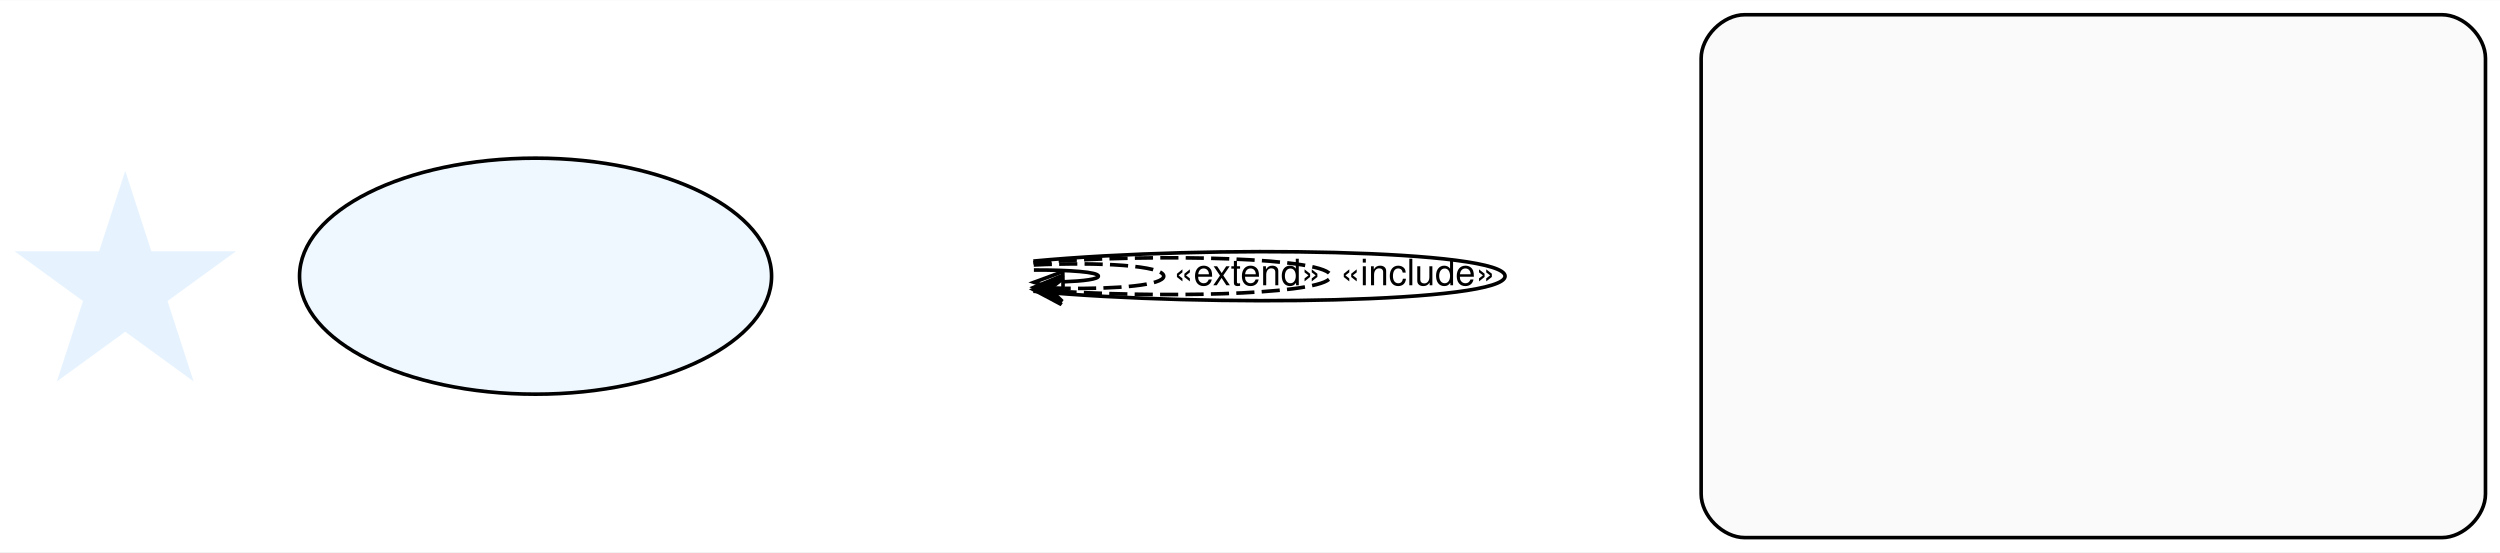
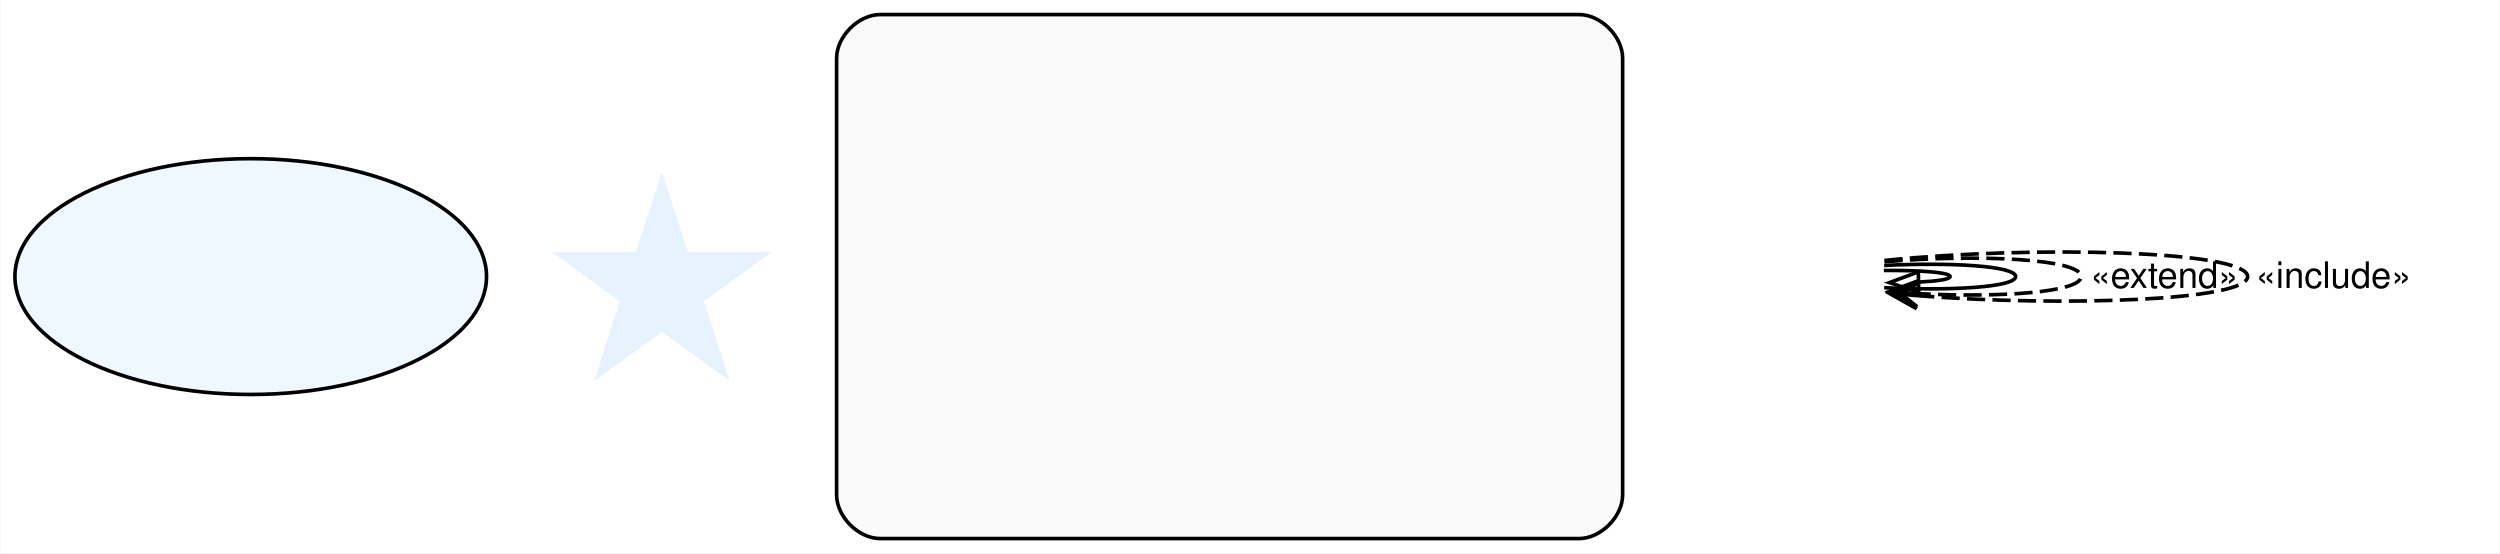
- <svg xmlns="http://www.w3.org/2000/svg" width="688pt" height="152pt" viewBox="0.00 0.00 688.49 152.00">
+ <svg xmlns="http://www.w3.org/2000/svg" width="687pt" height="152pt" viewBox="0.00 0.00 686.80 152.00">
  <g id="graph0" class="graph" transform="scale(1 1) rotate(0) translate(4 148)">
-     <polygon fill="white" stroke="transparent" points="-4,4 -4,-148 684.49,-148 684.49,4 -4,4" />
+     <polygon fill="white" stroke="none" points="-4,4 -4,-148 682.8,-148 682.8,4 -4,4" />
    <g id="node1" class="node">
-       <polygon fill="#e6f3ff" stroke="transparent" points="60.98,-78.85 37.69,-78.85 30.49,-101 23.3,-78.85 0.01,-78.85 18.85,-65.15 11.65,-43 30.49,-56.69 49.33,-43 42.14,-65.15 60.98,-78.85" />
+       <ellipse fill="#f0f8ff" stroke="black" cx="64.8" cy="-72" rx="64.8" ry="32.4" />
    </g>
    <g id="node2" class="node">
-       <ellipse fill="#f0f8ff" stroke="black" cx="143.49" cy="-72" rx="65" ry="32.5" />
+       <polygon fill="#e6f3ff" stroke="none" points="208.08,-78.8 184.95,-78.8 177.8,-100.8 170.65,-78.8 147.52,-78.8 166.23,-65.2 159.08,-43.2 177.8,-56.8 196.52,-43.2 189.37,-65.2 208.08,-78.8" />
+     </g>
+     <g id="node3" class="node">
+       <path fill="#fafafa" stroke="black" d="M429.8,-144C429.8,-144 237.8,-144 237.8,-144 231.8,-144 225.8,-138 225.8,-132 225.8,-132 225.8,-12 225.8,-12 225.8,-6 231.8,0 237.8,0 237.8,0 429.8,0 429.8,0 435.8,0 441.8,-6 441.8,-12 441.8,-12 441.8,-132 441.8,-132 441.8,-138 435.8,-144 429.8,-144" />
    </g>
    <g id="edge1" class="edge">
-       <path fill="none" stroke="black" d="M280.73,-73.69C290.52,-73.72 298.49,-73.16 298.49,-72 298.49,-71.18 294.55,-70.66 288.81,-70.44" />
-       <polygon fill="none" stroke="black" points="288.78,-67.64 280.73,-70.31 288.69,-73.24 288.78,-67.64" />
+       <path fill="none" stroke="black" d="M513.59,-73.68C523.58,-73.74 531.8,-73.18 531.8,-72 531.8,-71.23 528.26,-70.72 523,-70.48" />
+       <polygon fill="none" stroke="black" points="523.16,-67.68 515.11,-70.34 523.06,-73.28 523.16,-67.68" />
    </g>
    <g id="edge2" class="edge">
-       <path fill="none" stroke="black" stroke-dasharray="5,2" d="M280.69,-75.08C298.83,-75.94 316.49,-74.92 316.49,-72 316.49,-69.54 303.92,-68.42 289.09,-68.65" />
-       <polygon fill="black" stroke="black" points="280.69,-68.92 288.57,-65.07 284.69,-68.8 288.69,-68.67 288.69,-68.67 288.69,-68.67 284.69,-68.8 288.8,-72.27 280.69,-68.92 280.69,-68.92" />
-       <text text-anchor="middle" x="339.49" y="-69.5" font-family="Helvetica,sans-Serif" font-size="10.00">«extend»</text>
+       <path fill="none" stroke="black" d="M513.67,-75.06C531.93,-75.96 549.8,-74.94 549.8,-72 549.8,-69.06 531.93,-68.04 513.67,-68.94" />
    </g>
    <g id="edge3" class="edge">
-       <path fill="none" stroke="black" stroke-dasharray="5,2" d="M280.57,-75.7C315.16,-78.36 362.49,-77.13 362.49,-72 362.49,-67.27 322.27,-65.86 288.88,-67.75" />
-       <polygon fill="black" stroke="black" points="280.57,-68.3 288.32,-64.18 284.57,-68.04 288.56,-67.77 288.56,-67.77 288.56,-67.77 284.57,-68.04 288.8,-71.36 280.57,-68.3 280.57,-68.3" />
-       <text text-anchor="middle" x="386.49" y="-69.5" font-family="Helvetica,sans-Serif" font-size="10.00">«include»</text>
+       <path fill="none" stroke="black" stroke-dasharray="5,2" d="M513.77,-76.06C539.6,-78.23 567.8,-76.88 567.8,-72 567.8,-67.69 545.82,-66.13 522.9,-67.32" />
+       <polygon fill="black" stroke="black" points="514.98,-67.86 522.72,-63.73 517.76,-67.67 522.96,-67.32 522.96,-67.32 522.96,-67.32 517.76,-67.67 523.21,-70.91 514.98,-67.86" />
+       <text text-anchor="middle" x="590.67" y="-68.88" font-family="Helvetica,sans-Serif" font-size="10.00">«extend»</text>
    </g>
    <g id="edge4" class="edge">
-       <path fill="none" stroke="black" d="M280.58,-76.15C329.03,-80.68 410.49,-79.29 410.49,-72 410.49,-64.71 329.03,-63.32 280.58,-67.85" />
-     </g>
-     <g id="node4" class="node">
-       <path fill="#fafafa" stroke="black" d="M668.49,-144C668.49,-144 476.49,-144 476.49,-144 470.49,-144 464.49,-138 464.49,-132 464.49,-132 464.49,-12 464.49,-12 464.49,-6 470.49,0 476.49,0 476.49,0 668.49,0 668.49,0 674.49,0 680.49,-6 680.49,-12 680.49,-12 680.49,-132 680.49,-132 680.49,-138 674.49,-144 668.49,-144" />
+       <path fill="none" stroke="black" stroke-dasharray="5,2" d="M513.74,-76.43C554.6,-80.61 613.55,-79.14 613.55,-72 613.55,-65.38 562.81,-63.63 522.85,-66.75" />
+       <polygon fill="black" stroke="black" points="514.95,-67.46 522.6,-63.16 517.72,-67.21 522.92,-66.74 522.92,-66.74 522.92,-66.74 517.72,-67.21 523.24,-70.33 514.95,-67.46" />
+       <text text-anchor="middle" x="637.17" y="-68.88" font-family="Helvetica,sans-Serif" font-size="10.00">«include»</text>
    </g>
  </g>
</svg>
